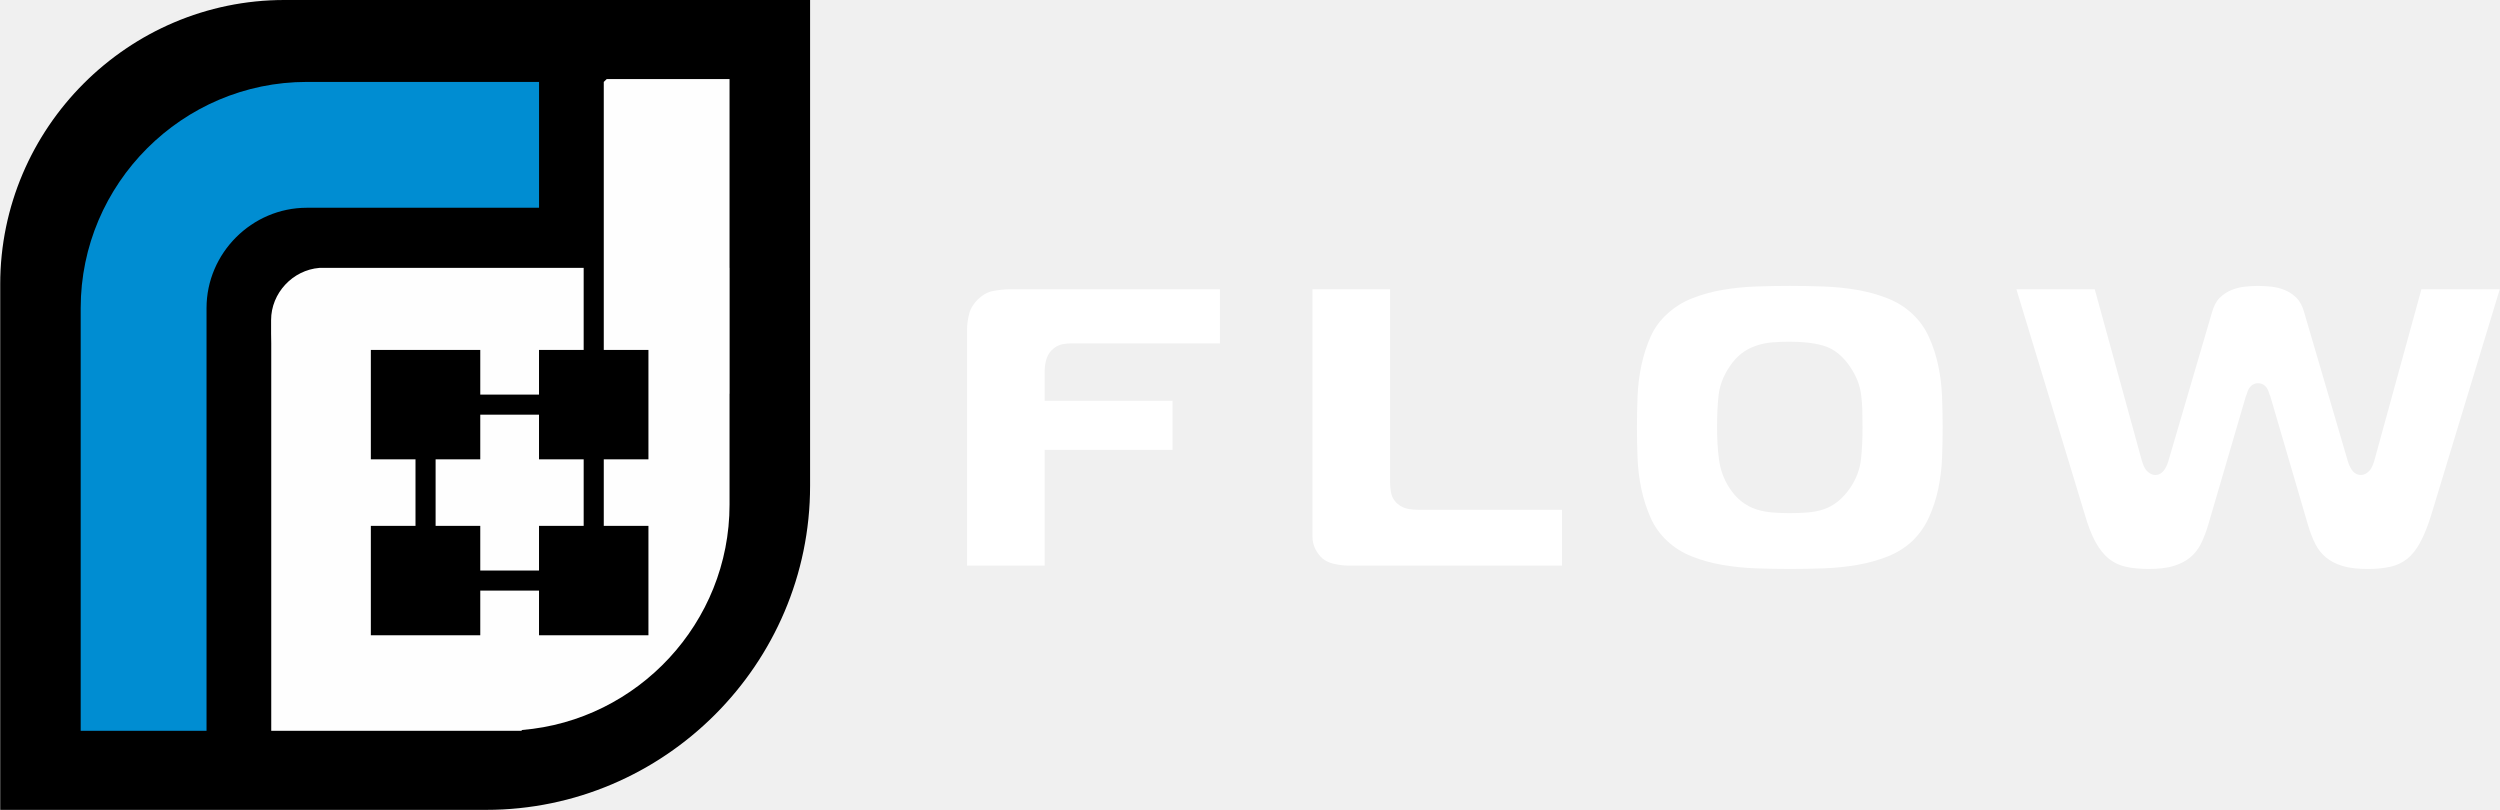
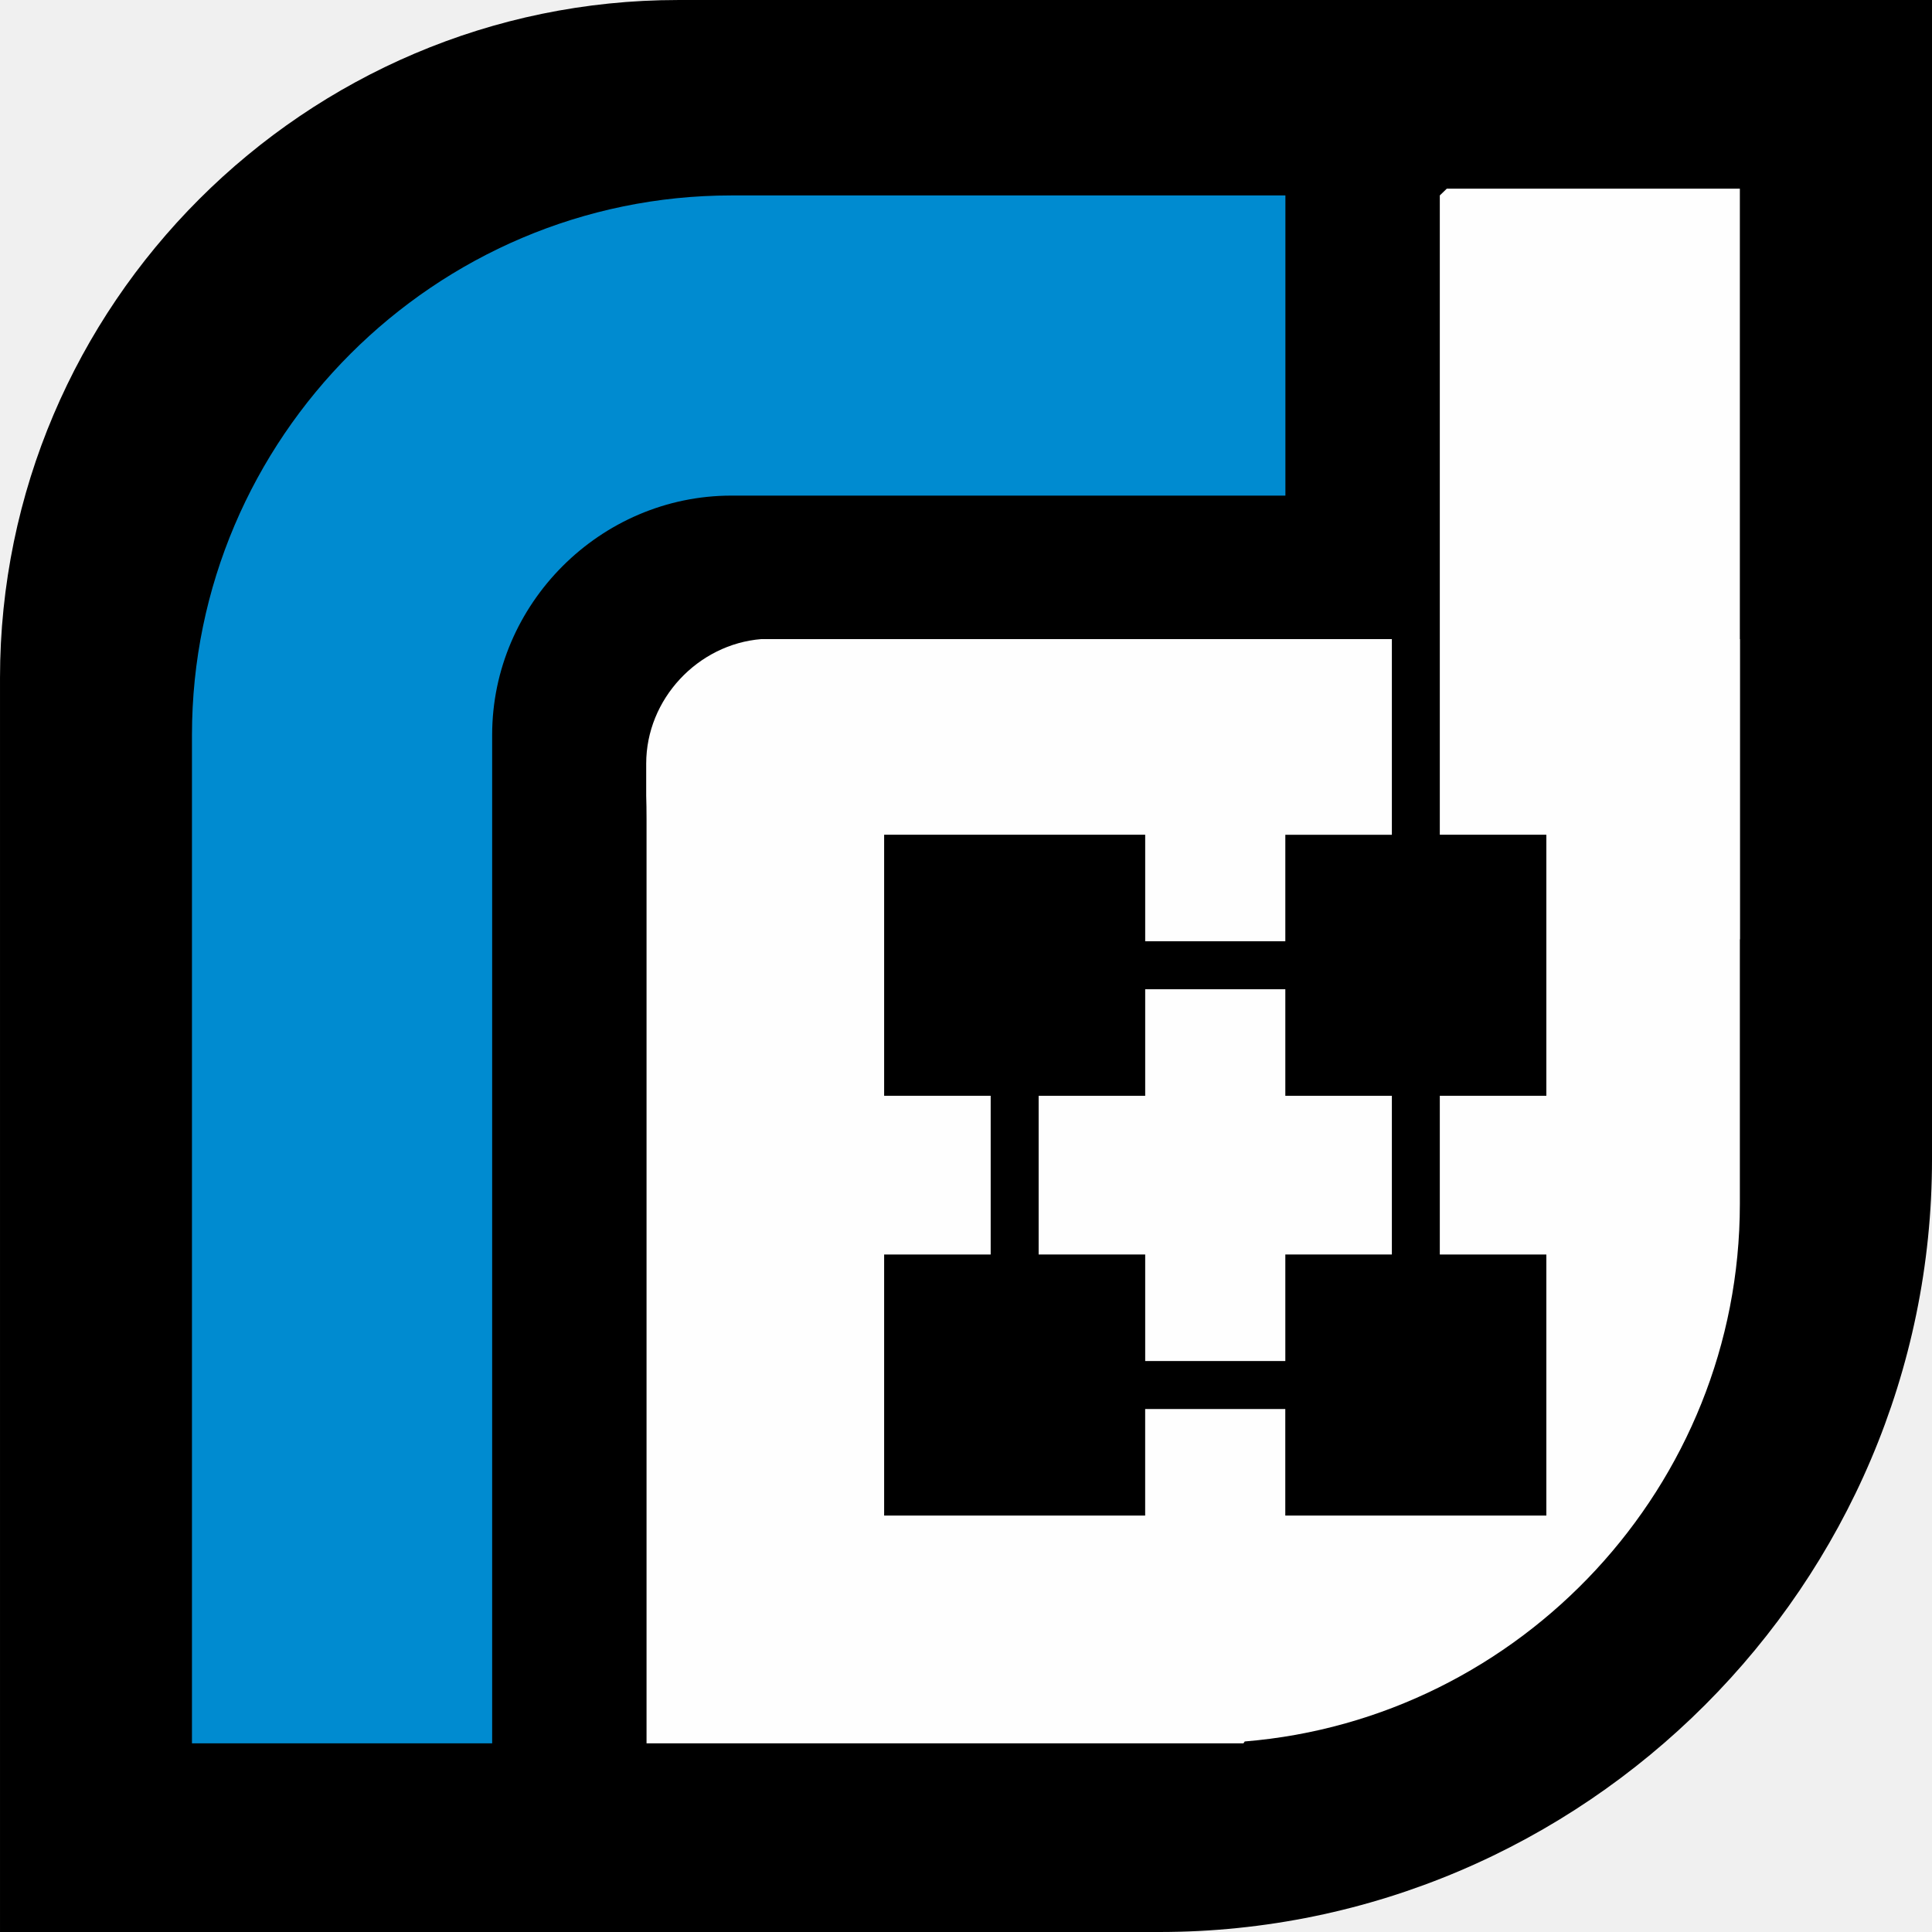
- <svg xmlns="http://www.w3.org/2000/svg" xml:space="preserve" width="5751px" height="1863px" version="1.1" style="shape-rendering:geometricPrecision; text-rendering:geometricPrecision; image-rendering:optimizeQuality; fill-rule:evenodd; clip-rule:evenodd" viewBox="0 0 6006.32 1946.06" id="svg1164">
-   <defs id="defs1143">
-     <style type="text/css" id="style1141">
-    
-     .fil2 {fill:#008DD2}
-     .fil0 {fill:#008DD2}
-     .fil1 {fill:black}
-     .fil3 {fill:#FEFEFE}
-    
-   </style>
-   </defs>
-   <g id="Слой_x0020_1">
-     <path class="fil0" d="m 5033.03,695.03 h -188.27 l 164.27,540.82 c 6.75,23.37 15.32,48.12 27.34,69.18 8.19,14.31 18.49,28.11 31.56,38.32 11.57,9.02 24.55,15.03 38.84,18.34 18.11,4.18 37.26,5.5 55.81,5.5 20.04,0 42.09,-1.54 61.32,-7.6 14,-4.4 27.49,-10.85 38.81,-20.32 10.54,-8.85 18.84,-19.6 25.1,-31.87 7.68,-15.03 13.48,-31.13 18.22,-47.32 l 90.2,-308.12 0.87,-1.71 c 1.09,-2.14 1.93,-5.08 2.59,-7.39 3.48,-12.25 12.38,-22.01 25.86,-22.01 13.49,0 22.32,9.76 25.82,21.97 0.7,2.39 1.55,5.33 2.66,7.56 l 0.84,1.65 90.18,308.05 c 4.74,16.17 10.52,32.29 18.2,47.32 6.28,12.27 14.58,23 25.14,31.87 11.33,9.47 24.79,15.92 38.79,20.32 19.24,6.06 41.31,7.6 61.34,7.6 18.53,0 37.72,-1.32 55.82,-5.5 14.27,-3.31 27.26,-9.32 38.81,-18.34 12.95,-10.13 23.02,-23.78 30.93,-38.09 11.96,-21.58 20.89,-46 28.04,-69.55 l 164.2,-540.68 h -188.27 l -112.73,410.16 c -2.57,9 -6.15,19.91 -12.78,26.6 -5.52,5.52 -12.05,9.6 -20.14,9.6 -11.63,0 -19.56,-7.85 -24.69,-17.38 -2.57,-4.8 -5.02,-10.01 -6.26,-14.91 l -105.7,-360.36 c -3.52,-12.02 -9.1,-24.45 -18.25,-33.31 -8.05,-7.8 -17.21,-14.14 -27.63,-18.36 -10.35,-4.2 -21.12,-7.03 -32.22,-8.18 -10.64,-1.13 -21.41,-1.91 -32.1,-1.91 -10.7,0 -21.47,0.78 -32.12,1.91 -11.09,1.15 -21.86,4 -32.2,8.18 -10.44,4.22 -19.58,10.56 -27.67,18.38 -9.12,8.84 -14.7,21.29 -18.22,33.29 l -105.71,360.36 c -1.24,4.9 -3.66,10.11 -6.24,14.91 -5.13,9.53 -13.07,17.38 -24.69,17.38 -8.11,0 -14.59,-4.06 -20.11,-9.58 -6.67,-6.67 -10.23,-17.6 -12.83,-26.62 z" id="path1146" style="fill:#ffffff" />
-     <path class="fil0" d="m 4125.53,1027.09 c 0,-25.69 0.72,-51.86 3.65,-77.41 2.84,-24.79 12.12,-47.56 25.98,-67.99 7.76,-11.98 17.25,-23.26 28.78,-32.14 10.63,-8.15 22.43,-14.39 35.09,-18.76 12.7,-4.36 25.86,-6.98 39.24,-8.11 13.96,-1.15 28,-1.56 42,-1.56 26.55,0 54.57,2.08 80.18,9.34 27.88,7.91 48.98,27.53 64.86,51.11 7.02,10.42 13.09,21.51 17.7,33.21 4.37,11.14 7.27,22.75 8.82,34.61 1.52,11.86 2.34,23.84 2.69,35.8 0.4,13.96 0.5,27.94 0.5,41.9 0,25.39 -0.85,51.07 -3.65,76.31 -2.8,25.16 -11.9,48.34 -26.21,69.41 -8.4,11.9 -17.97,22.95 -29.19,32.01 -10.38,8.38 -21.95,14.91 -34.63,19.13 -12.46,4.14 -25.51,6.46 -38.59,7.54 -14.12,1.13 -28.31,1.58 -42.48,1.58 -13.83,0 -27.67,-0.47 -41.46,-1.58 -13.18,-1.08 -26.31,-3.42 -38.92,-7.48 -12.93,-4.18 -24.81,-10.62 -35.53,-18.96 -11.66,-9.06 -21.27,-20.4 -29.3,-32.74 -13.32,-20.46 -21.46,-43.15 -24.81,-67.35 -3.56,-25.69 -4.72,-51.94 -4.72,-77.87 z m 174.74,-340.11 c -27.3,0 -54.6,0.51 -81.88,1.48 -26.93,0.97 -53.8,3.68 -80.36,8.28 -25.12,4.34 -49.76,11.07 -73.48,20.5 -21.81,8.69 -41.37,21.07 -58.7,36.9 -16.99,15.5 -30.58,33.52 -39.91,54.58 -9.88,22.32 -17.31,45.59 -22.34,69.47 -5.18,24.56 -8.21,49.52 -9.16,74.62 -0.93,24.75 -1.48,49.52 -1.48,74.28 0,24.61 0.55,49.19 1.48,73.78 0.95,24.93 4.02,49.7 9.16,74.12 5.03,23.88 12.48,47.13 22.34,69.45 9.45,21.33 22.98,39.84 40.05,55.73 17.13,15.94 36.81,28.11 58.56,36.75 23.72,9.41 48.34,16.17 73.48,20.51 26.73,4.61 53.76,7.31 80.86,8.28 27.11,0.95 54.25,1.48 81.38,1.48 27.14,0 54.28,-0.53 81.4,-1.48 27.09,-0.97 54.13,-3.67 80.85,-8.28 25.14,-4.34 49.77,-11.1 73.48,-20.51 21.77,-8.64 41.43,-20.83 58.44,-36.62 16.68,-16.11 30.04,-34.84 39.76,-56.09 10.13,-22.17 17.72,-45.36 22.75,-69.22 5.14,-24.42 8.19,-49.21 9.16,-74.12 0.95,-24.59 1.48,-49.19 1.48,-73.78 0,-24.76 -0.55,-49.53 -1.48,-74.28 -0.97,-25.08 -3.97,-50.06 -9.16,-74.62 -5.03,-23.86 -12.62,-47.07 -22.75,-69.24 -9.58,-20.94 -22.78,-39.29 -39.64,-54.93 -17.15,-15.94 -36.81,-28.13 -58.56,-36.78 -23.71,-9.43 -48.36,-16.16 -73.48,-20.5 -26.56,-4.6 -53.43,-7.31 -80.36,-8.28 -27.28,-0.97 -54.58,-1.48 -81.89,-1.48 z" id="path1148" style="fill:#ffffff" />
-     <path class="fil0" d="M 3752.88,1359.14 V 1225 h -345.14 c -7.43,0 -14.86,-0.62 -22.21,-1.73 -10.26,-1.54 -19.69,-5.56 -27.53,-12.35 -9.16,-7.91 -14.81,-18.33 -16.49,-30.31 -0.91,-6.38 -1.71,-13.08 -1.71,-19.52 V 695.03 h -186.52 v 594.02 c 0,10.79 2.14,21.11 7.18,30.68 4.26,8.07 9.76,16.19 16.76,22.12 7.72,6.52 16.95,10.48 26.71,12.8 11.98,2.86 24.23,4.49 36.56,4.49 z" id="path1150" style="fill:#ffffff" />
-     <path class="fil0" d="m 2323.21,1359.14 h 186.52 v -278.08 h 307.3 V 963.04 h -307.3 v -69.96 c 0,-8.82 0.99,-17.59 3.13,-26.15 2.41,-9.66 6.88,-18.55 13.96,-25.66 7.35,-7.39 16.31,-12.47 26.62,-14.31 6.68,-1.17 13.43,-1.83 20.2,-1.83 h 357.25 v -130.1 h -504.34 c -13.51,0 -27.4,1.83 -40.68,4.22 -14.27,2.57 -26.42,10.42 -36.61,20.16 -9.39,9.38 -17.23,20.58 -20.67,33.78 -3.42,13.12 -5.38,26.58 -5.38,40.15 z" id="path1152" style="fill:#ffffff" />
-     <path class="fil1" d="m 682.96,0 h 1263.1 v 1167.64 c 0,428.13 -350.29,778.42 -778.42,778.42 H 0 V 682.96 C 0,307.33 307.33,0 682.96,0 Z" id="path1154" />
-     <path class="fil2" d="m 736.73,196.85 h 558.04 V 499.23 H 736.73 c -131.99,0 -240.98,108.99 -240.98,240.98 v 1015.8 H 193.36 V 740.21 c 0,-298.87 244.5,-543.36 543.37,-543.36 z" id="path1156" />
-     <path class="fil3" d="m 1153.53,948.14 h 141.15 V 840.82 H 1402 V 643.74 H 766.92 C 702.96,648.89 650.9,704.13 650.9,769.16 v 32.28 c 0.23,7.47 0.34,15.25 0.34,23.46 v 513.79 -126.04 240.98 302.38 h 302.38 298.88 l 1.3,-1.88 c 278.14,-22.82 498.72,-257.63 498.72,-541.48 V 946.13 h 0.18 V 643.74 h -0.18 V 190.05 h -295.18 l -7.04,6.8 v 427.02 19.87 197.08 h 107.33 v 262.95 H 1450.3 v 159.86 h 107.33 v 262.95 h -262.95 v -107.32 h -141.15 v 107.32 H 890.58 V 1263.63 H 997.9 V 1103.77 H 890.58 V 840.82 h 262.95 z" id="path1158" />
-     <polygon class="fil3" points="1153.53,1103.77 1046.2,1103.77 1046.2,1263.63 1153.53,1263.63 1153.53,1370.96 1294.68,1370.96 1294.68,1263.63 1402,1263.63 1402,1103.77 1294.68,1103.77 1294.68,996.45 1153.53,996.45 " id="polygon1160" />
+ <svg xmlns="http://www.w3.org/2000/svg" width="118.322mm" height="118.322mm" viewBox="0 0 118.322 118.322" version="1.1" id="svg925">
+   <defs id="defs922" />
+   <g id="layer1" transform="translate(-45.91355,-89.53301)">
+     <path d="m 87.438,89.533 h 76.798 v 70.993 c 0,26.031 -21.298,47.329 -47.329,47.329 H 45.914 v -76.797 c 0,-22.838 18.686,-41.524 41.524,-41.524 z" style="fill:#000000;fill-rule:evenodd;stroke-width:0.265" id="path21" />
+     <path d="M 90.707,101.501 H 124.636 v 18.385 H 90.707 c -8.025,0 -14.652,6.627 -14.652,14.652 V 196.3 H 57.67 v -61.761 c 0,-18.172 14.865,-33.037 33.037,-33.037 z" style="fill:#008bd0;fill-rule:evenodd;stroke-width:0.265" id="path23" />
+     <path d="m 116.049,147.181 h 8.582 v -6.525 h 6.525 V 128.673 H 92.543 c -3.889,0.313 -7.054,3.672 -7.054,7.625 v 1.963 c 0.014,0.454 0.021,0.927 0.021,1.427 v 31.238 -7.663 14.652 18.385 h 18.385 18.172 l 0.079,-0.114 c 16.911,-1.387 30.322,-15.664 30.322,-32.923 v -16.205 h 0.011 v -18.385 h -0.011 v -27.585 h -17.948 l -0.428,0.413 v 25.963 1.208 11.983 h 6.525 v 15.988 h -6.525 v 9.719 h 6.525 v 15.988 h -15.988 v -6.525 h -8.582 v 6.525 H 100.061 v -15.988 h 6.525 v -9.719 h -6.525 v -15.988 h 15.988 z" style="fill:#fefefe;fill-rule:evenodd;stroke-width:0.265" id="path25" />
+     <path d="m 124.631,150.118 h -8.582 v 6.525 h -6.525 v 9.719 h 6.525 v 6.525 h 8.582 v -6.525 h 6.525 v -9.719 h -6.525 z" style="fill:#fefefe;fill-rule:evenodd;stroke-width:0.265" id="path27" />
  </g>
</svg>
